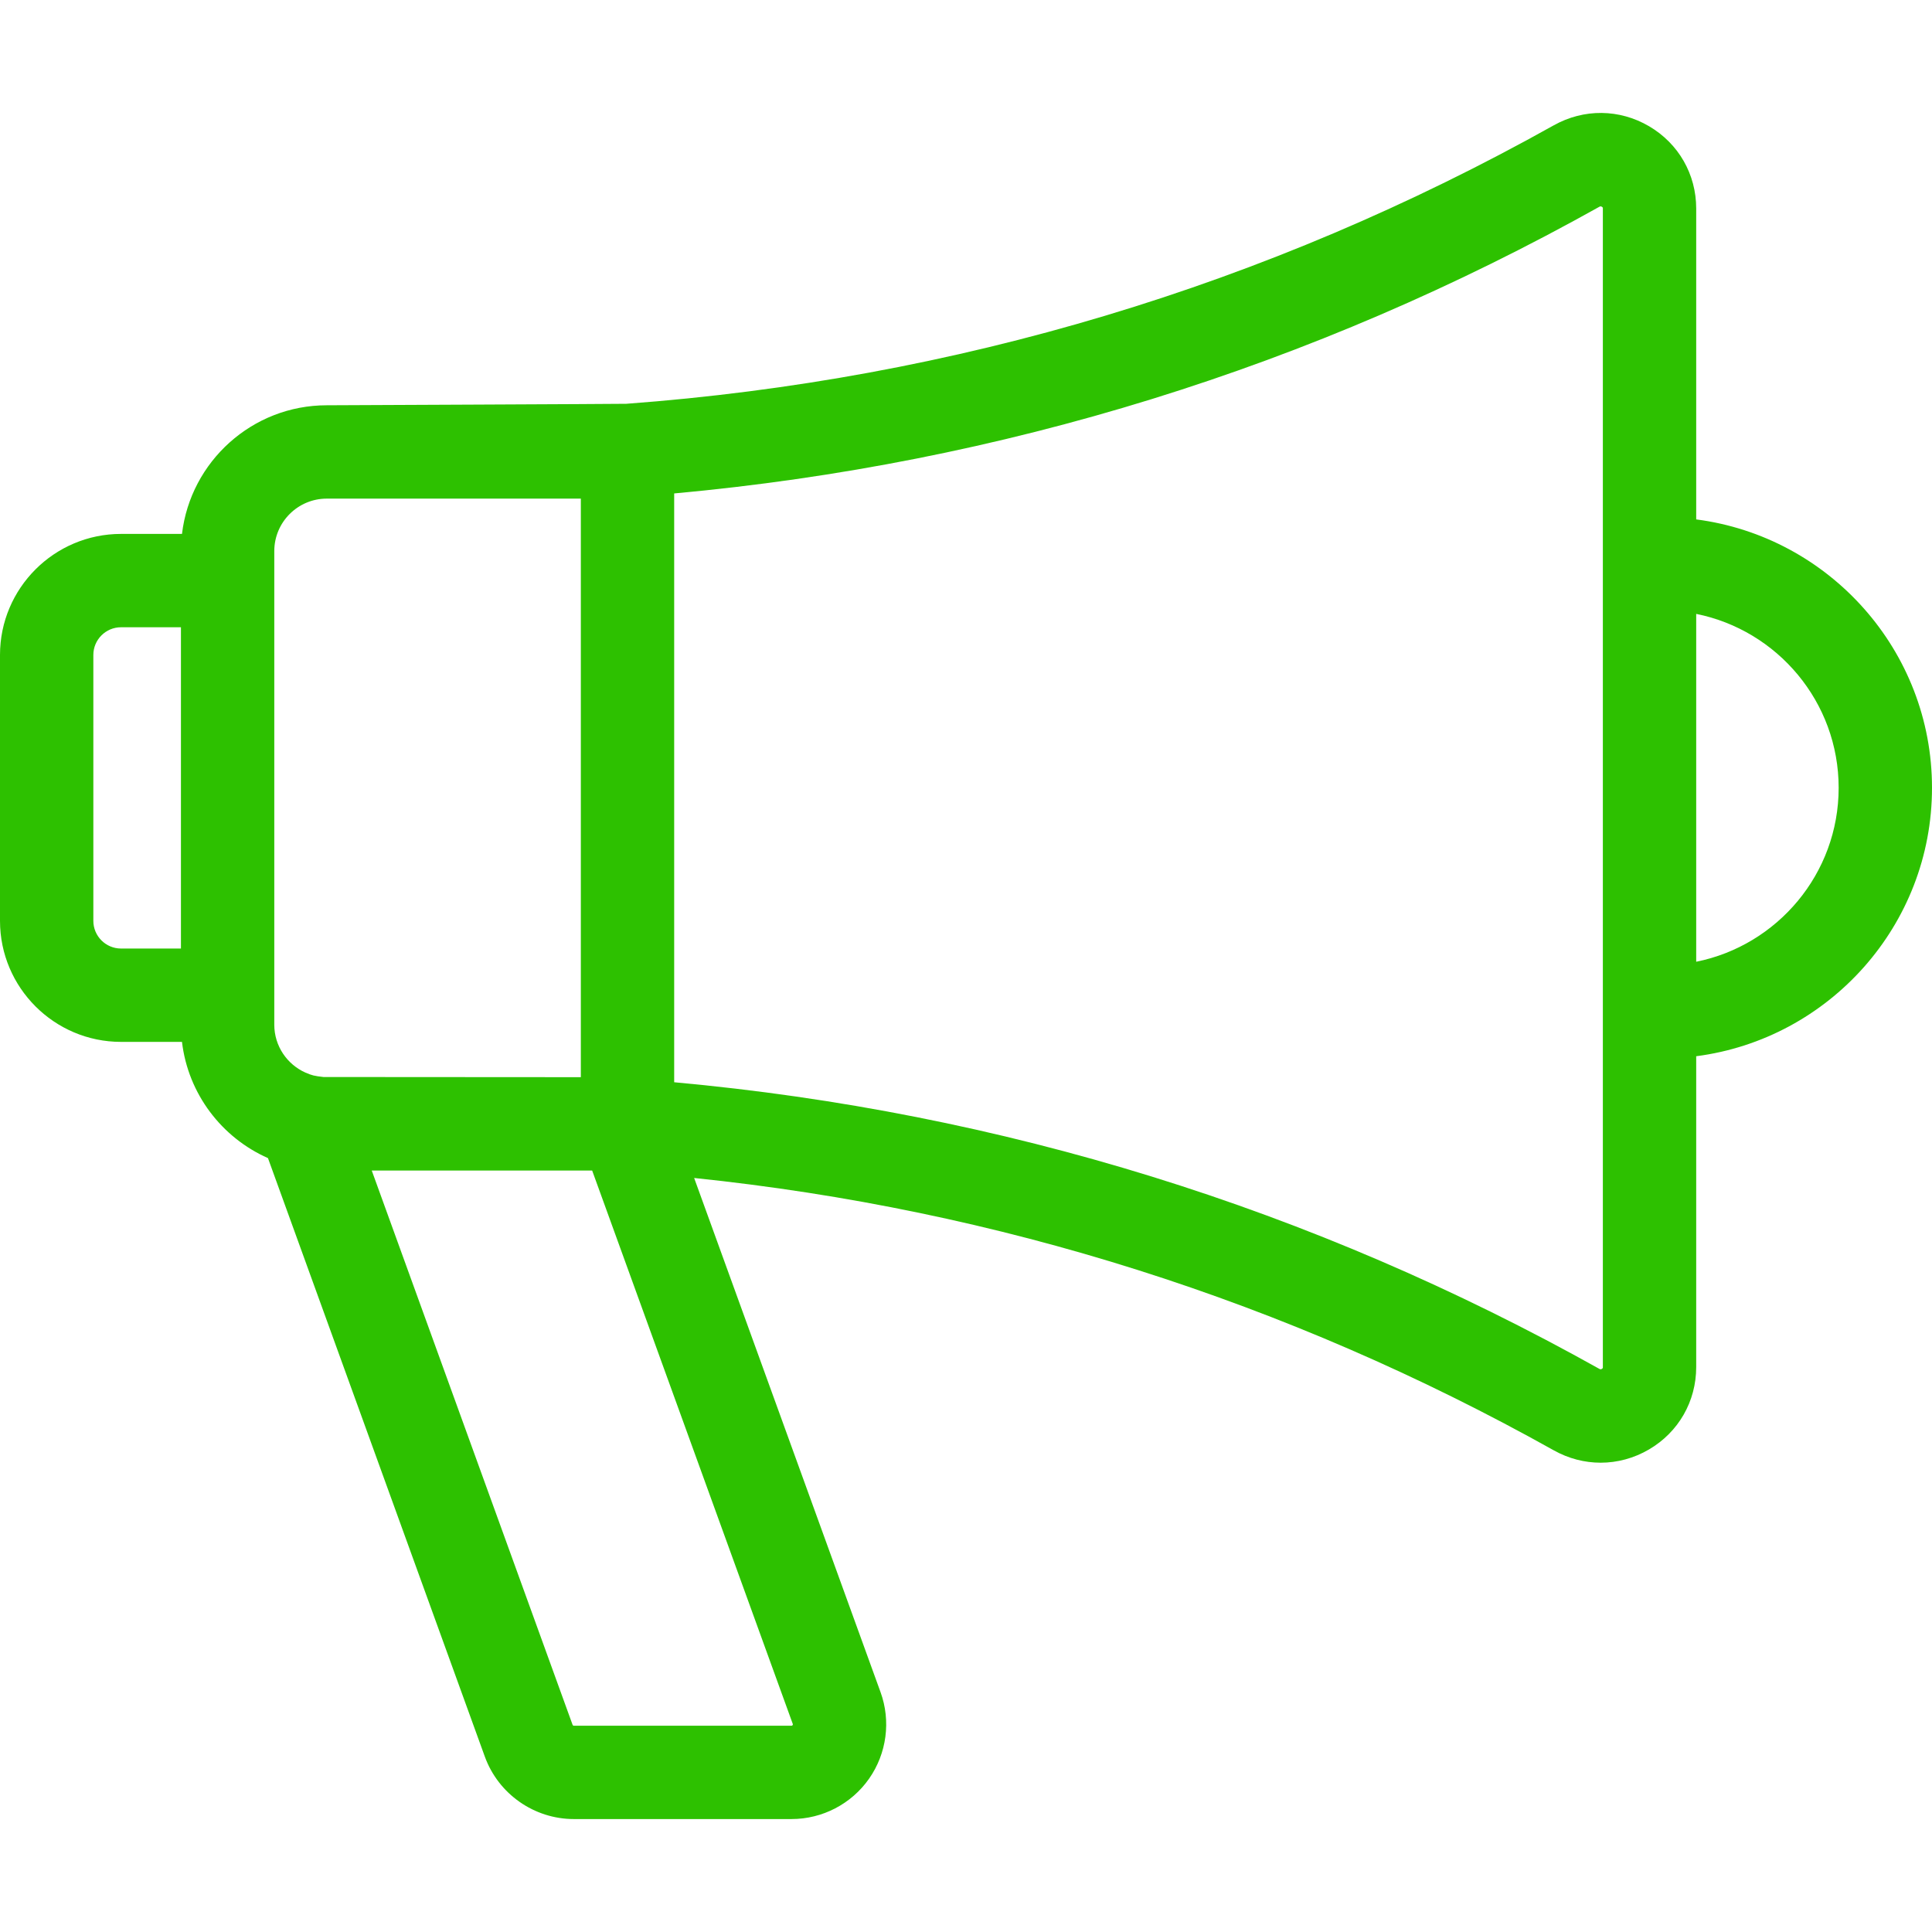
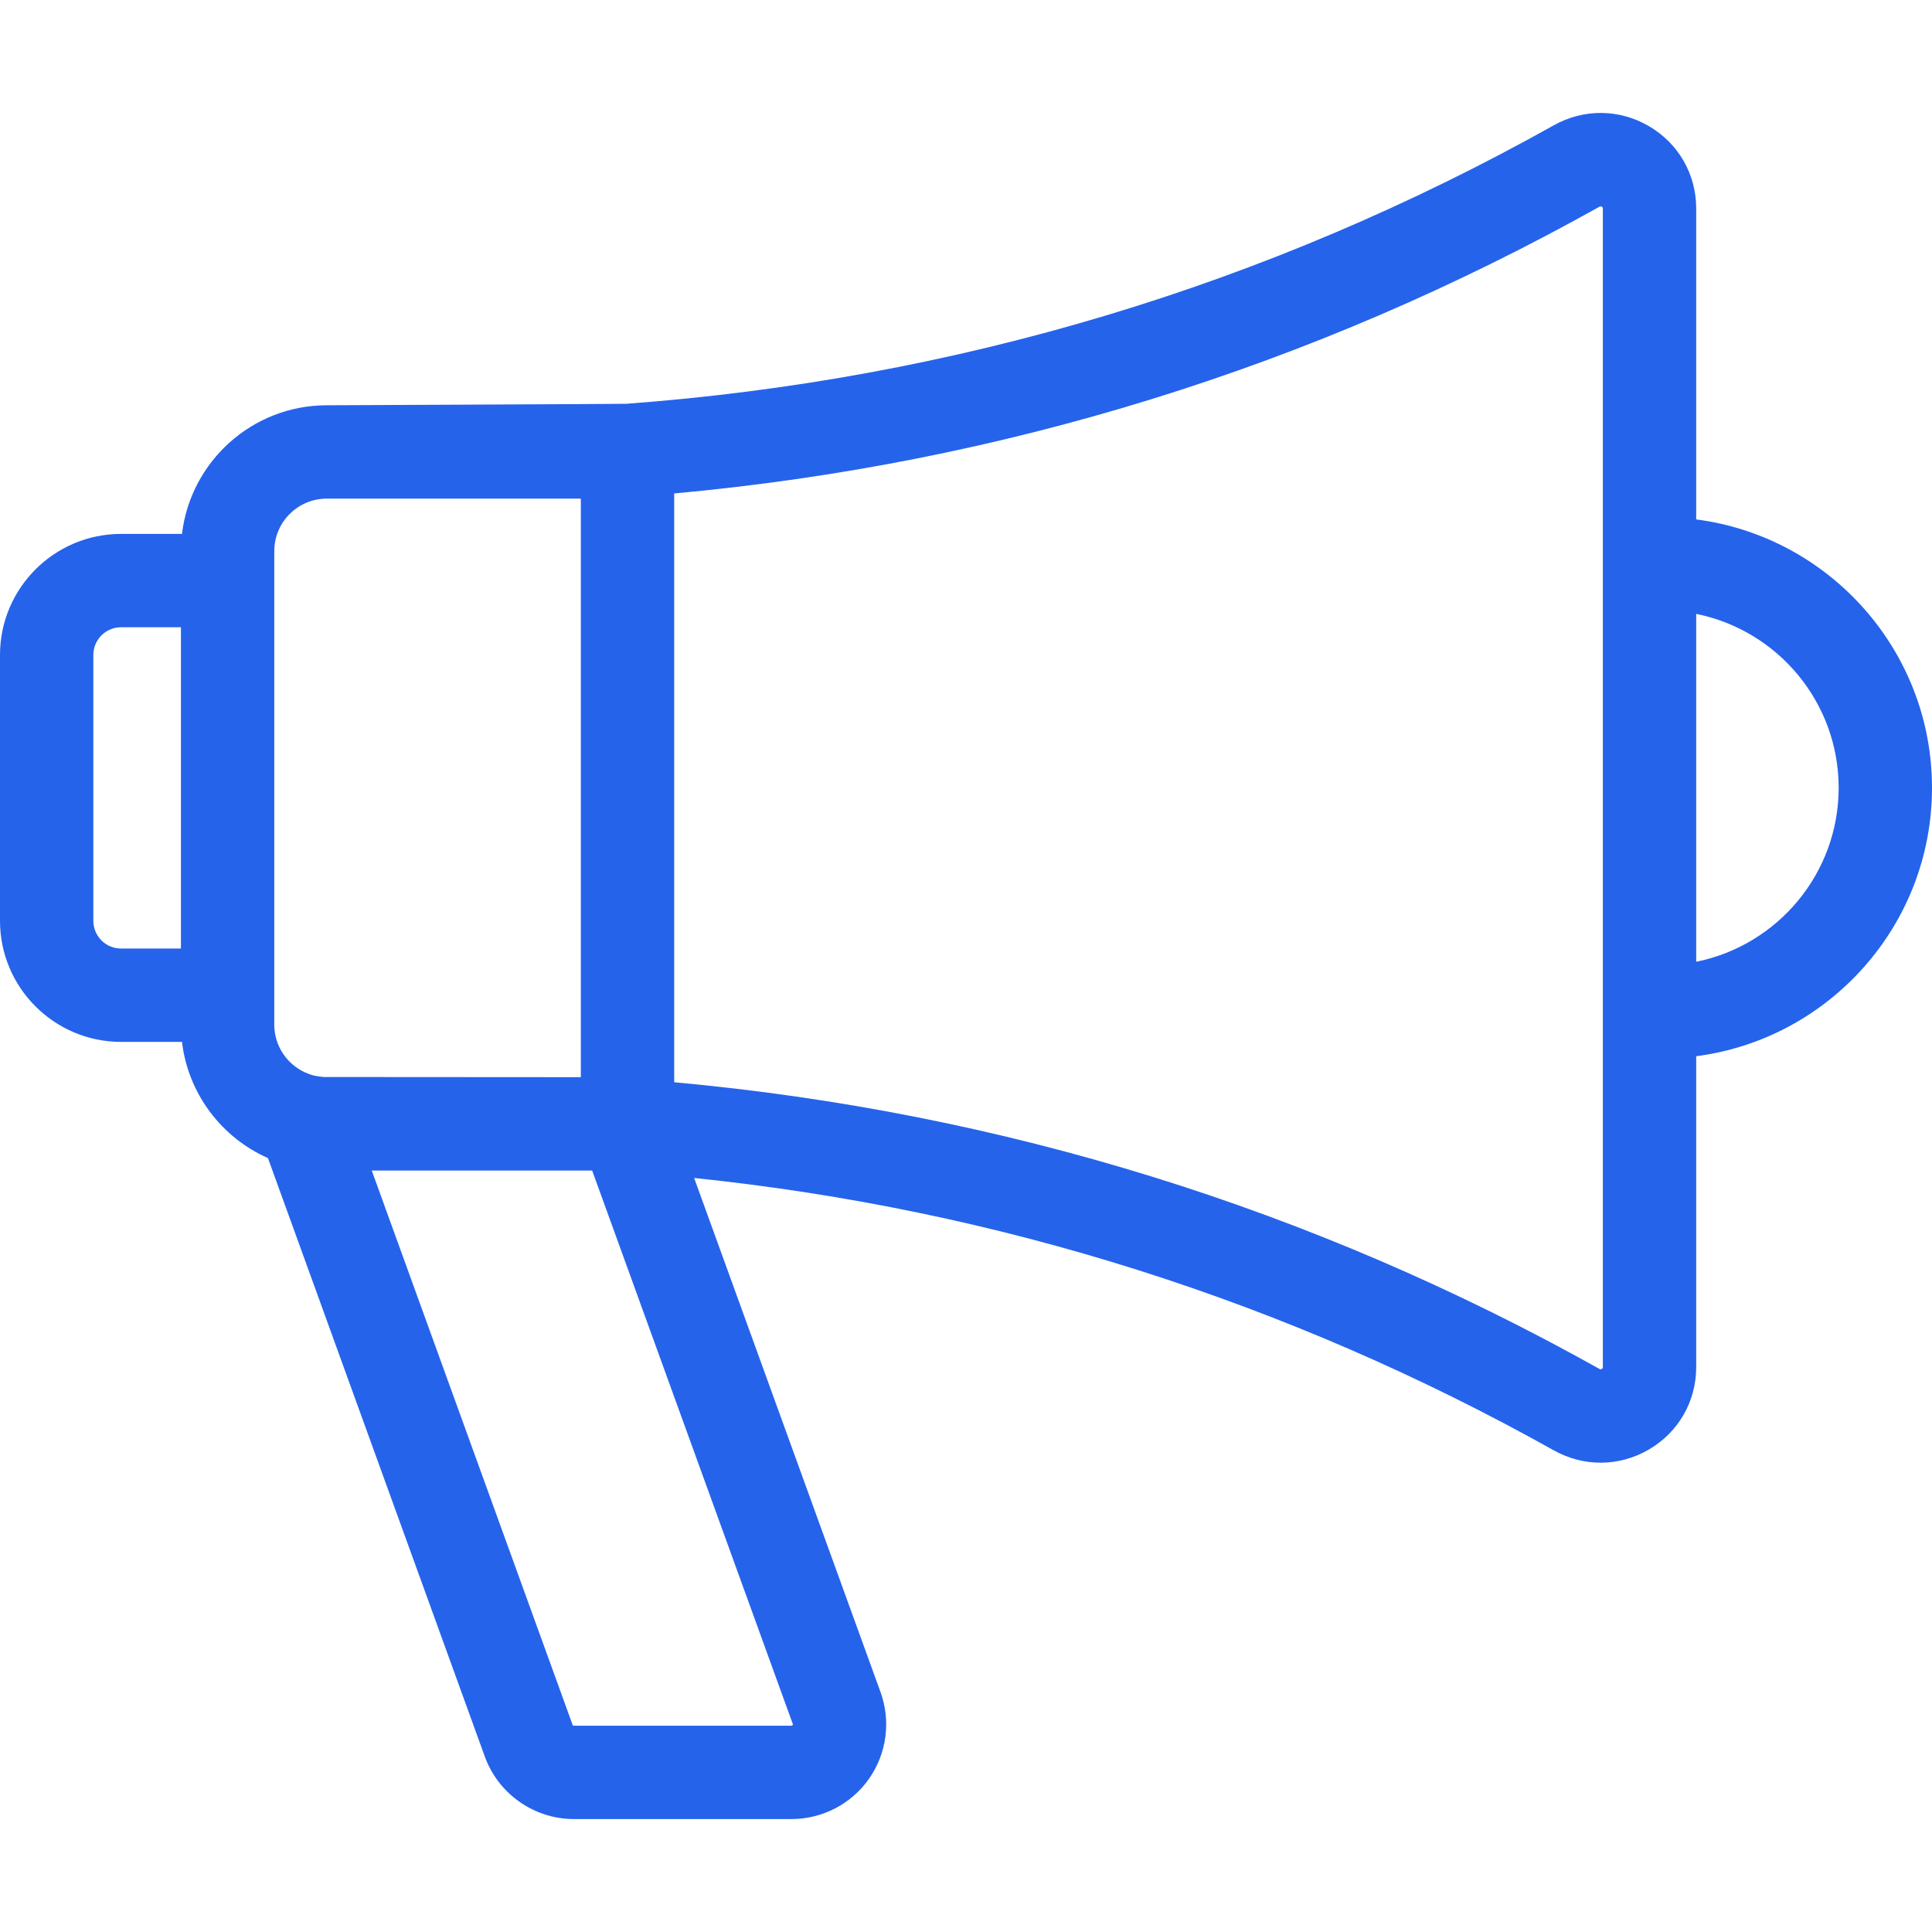
<svg xmlns="http://www.w3.org/2000/svg" version="1.1" id="Layer_1" x="0px" y="0px" viewBox="0 0 512 512" style="enable-background:new 0 0 512 512;" xml:space="preserve" width="512px" height="512px">
  <style type="text/css">
        .st0{fill:url(#SVGID_1_);}
    </style>
  <linearGradient id="SVGID_1_" gradientUnits="userSpaceOnUse" x1="480.23" y1="128.225" x2="-1.280882e-04" y2="128.225">
-     <stop offset="0" style="stop-color:#2DC100" />
-     <stop offset="1" style="stop-color:#2DC100" />
+     <stop offset="0" style="stop-color:#2563EB" />
+     <stop offset="1" style="stop-color:#2563EB" />
  </linearGradient>
  <g>
    <path class="st0" d="M449.511,137.648v-82.38c0-9.072-4.668-17.227-12.487-21.814c-7.849-4.605-17.29-4.7-25.251-0.247    c-76.024,42.516-158.725,67.345-245.805,73.802c-0.667,0.049-79.372,0.393-79.372,0.393c-19.767,0-36.105,14.923-38.366,34.091    H32.075C14.39,141.493,0,155.881,0,173.567v70.468c0,17.686,14.39,32.075,32.075,32.075h16.153    c1.628,13.795,10.544,25.383,22.785,30.799l57.485,158.648c3.593,9.875,13.067,16.511,23.578,16.511h57.687    c8.178,0,15.86-3.999,20.551-10.697c4.691-6.7,5.822-15.287,3.03-22.96l-49.389-136.237    c80.482,8.361,157.039,32.601,227.817,72.183c3.905,2.184,8.166,3.273,12.42,3.273c4.417-0.001,8.83-1.175,12.829-3.521    c7.819-4.588,12.489-12.742,12.489-21.816v-82.38C484.711,275.353,512,245.204,512,208.781    C512,172.357,484.711,142.207,449.511,137.648z M47.951,251.372H32.075c-4.047,0-7.338-3.291-7.338-7.338v-70.467    c0-4.044,3.291-7.337,7.338-7.337h15.876V251.372z M80.93,284.245c-4.85-2.174-8.242-7.039-8.242-12.688V146.044h0.001    c0-7.667,6.239-13.905,13.906-13.905h67.333v153.324c0,0-67.92-0.026-68.213-0.044C83.234,285.132,82.712,285.004,80.93,284.245z     M210.091,456.853c0.04,0.101,0.066,0.173-0.041,0.324c-0.105,0.151-0.183,0.151-0.288,0.151h-57.687    c-0.147,0-0.282-0.093-0.327-0.215L98.515,310.199h58.411L210.091,456.853z M424.774,362.294c0,0.179,0,0.322-0.267,0.479    c-0.318,0.184-0.508,0.079-0.66-0.006c-76.034-42.52-158.469-68.045-245.182-75.96v-156.04    c86.72-7.927,169.155-33.454,245.179-75.97c0.156-0.085,0.349-0.19,0.663-0.006c0.267,0.157,0.267,0.298,0.267,0.477V362.294z     M449.511,254.873v-92.185c21.503,4.314,37.752,23.339,37.752,46.092C487.263,231.534,471.013,250.56,449.511,254.873z" />
  </g>
</svg>
